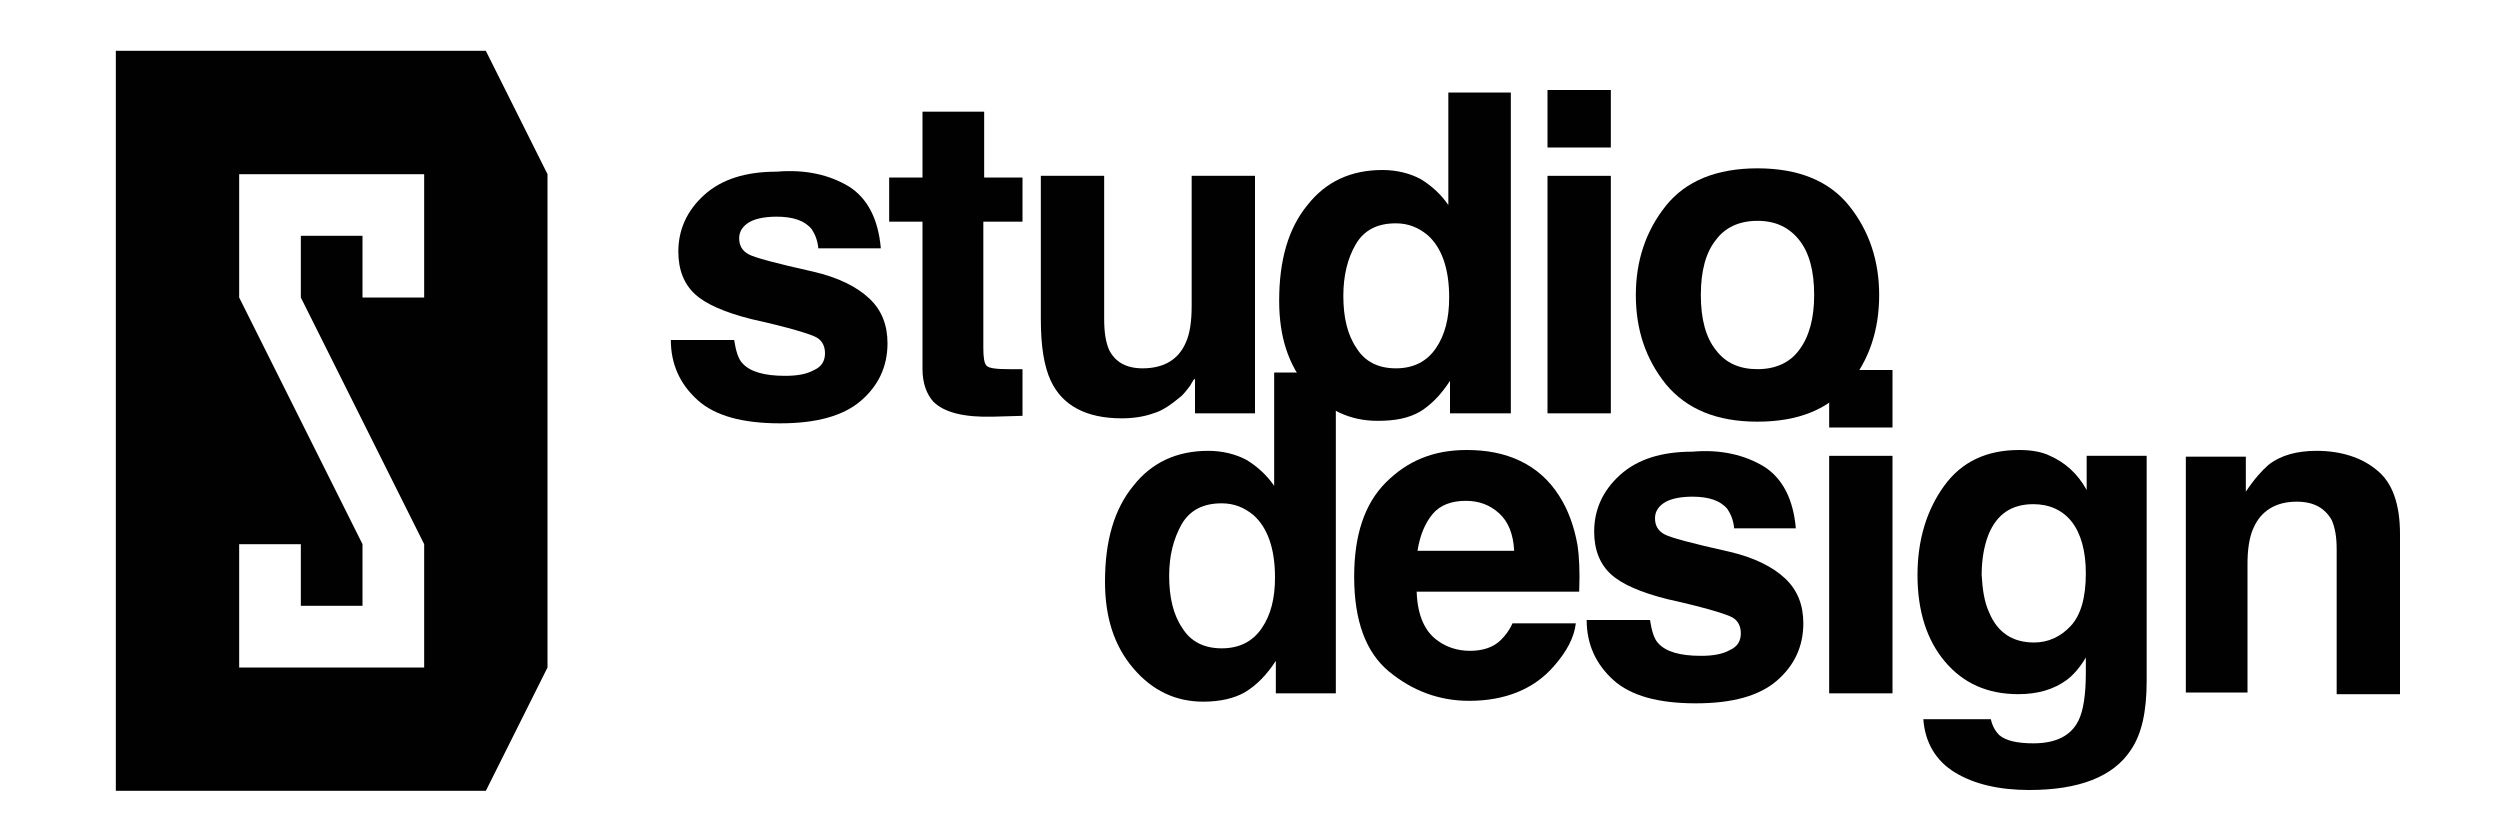
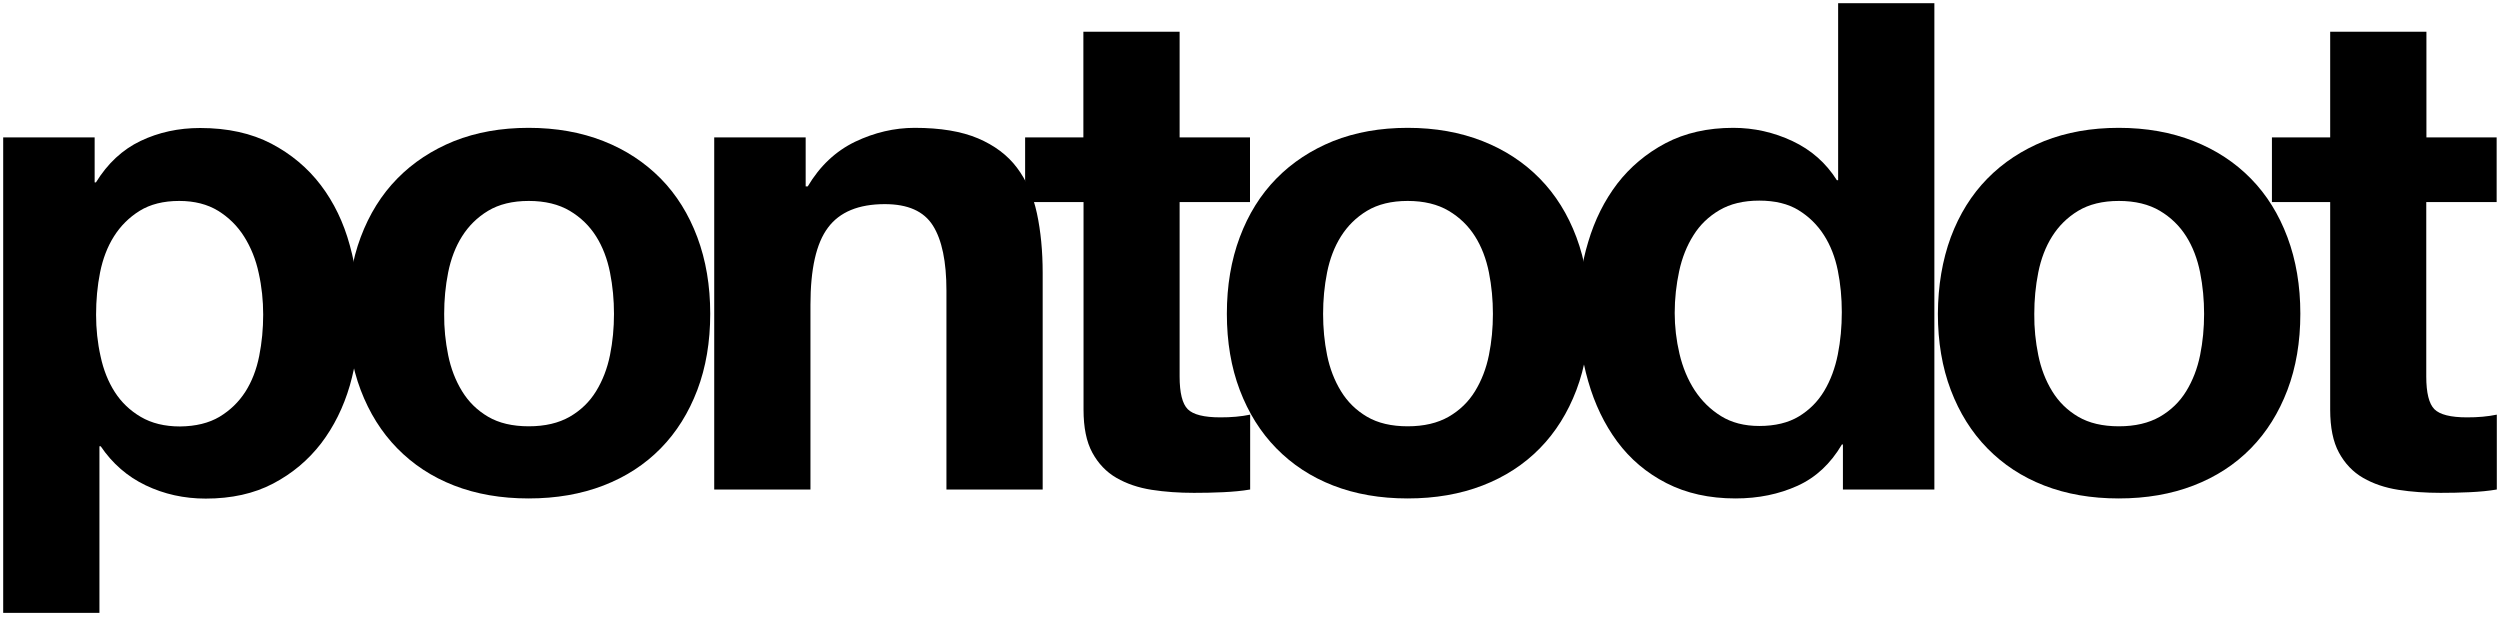
- <svg xmlns="http://www.w3.org/2000/svg" version="1.1" id="Layer_1" x="0px" y="0px" viewBox="0 0 300 100" style="enable-background:new 0 0 300 100;" xml:space="preserve">
-   <style type="text/css">
- 	.st0{fill:#010101;}
- </style>
-   <path class="st0" d="M58.3,6.1H13.9v88.8h44.4l7.4-14.8V20.9L58.3,6.1z M50.9,35.7h-7.4v-7.4l-7.4,0v7.4h0l14.8,29.6h0v14.8h-7.4v0  l-7.4,0v0h-7.4V65.3h7.4v7.4l7.4,0v-7.4l0,0L28.7,35.7h0V20.9h4v0l14.8,0v0h3.4V35.7z" />
-   <g>
-     <path class="st0" d="M101.9,22.4c2.2,1.4,3.5,3.9,3.8,7.4h-7.5c-0.1-1-0.4-1.7-0.8-2.3c-0.8-1-2.2-1.5-4.2-1.5   c-1.6,0-2.8,0.3-3.5,0.8c-0.7,0.5-1,1.1-1,1.8c0,0.9,0.4,1.5,1.1,1.9c0.7,0.4,3.3,1.1,7.8,2.1c3,0.7,5.2,1.8,6.7,3.2   c1.5,1.4,2.2,3.2,2.2,5.4c0,2.8-1.1,5.1-3.2,6.9s-5.3,2.7-9.7,2.7c-4.5,0-7.8-0.9-9.9-2.8c-2.1-1.9-3.2-4.3-3.2-7.2h7.6   c0.2,1.3,0.5,2.3,1,2.8c0.9,1,2.6,1.5,5.1,1.5c1.5,0,2.6-0.2,3.5-0.7c0.9-0.4,1.3-1.1,1.3-2c0-0.8-0.3-1.5-1-1.9   c-0.7-0.4-3.3-1.2-7.8-2.2c-3.2-0.8-5.5-1.8-6.8-3c-1.3-1.2-2-2.9-2-5.1c0-2.6,1-4.9,3.1-6.8c2.1-1.9,5-2.8,8.7-2.8   C96.7,20.3,99.6,21,101.9,22.4z" />
-     <path class="st0" d="M122.7,44.3v5.6l-3.5,0.1c-3.5,0.1-5.9-0.5-7.2-1.8c-0.8-0.9-1.3-2.2-1.3-3.9V26.6h-4v-5.3h4v-7.9h7.4v7.9h4.6   v5.3H118v15.1c0,1.2,0.1,1.9,0.4,2.2s1.2,0.4,2.7,0.4c0.2,0,0.5,0,0.7,0C122.2,44.3,122.4,44.3,122.7,44.3z" />
-     <path class="st0" d="M143.3,45.5c-0.1,0.1-0.2,0.3-0.5,0.8c-0.3,0.4-0.6,0.8-1,1.2c-1.2,1-2.3,1.8-3.4,2.1   c-1.1,0.4-2.4,0.6-3.8,0.6c-4.2,0-7.1-1.5-8.5-4.5c-0.8-1.7-1.2-4.1-1.2-7.4V21.1h7.6v17.2c0,1.6,0.2,2.8,0.6,3.7   c0.7,1.4,2,2.2,4,2.2c2.5,0,4.3-1,5.2-3.1c0.5-1.1,0.7-2.6,0.7-4.4V21.1h7.6v28.5h-7.2V45.5z" />
-     <path class="st0" d="M181.3,11.1v38.5H174v-3.9c-1.1,1.7-2.3,2.9-3.6,3.7c-1.4,0.8-3,1.1-5.1,1.1c-3.3,0-6.1-1.3-8.4-4   c-2.3-2.7-3.4-6.1-3.4-10.4c0-4.9,1.1-8.7,3.4-11.5c2.2-2.8,5.2-4.2,9-4.2c1.7,0,3.3,0.4,4.6,1.1c1.3,0.8,2.4,1.8,3.3,3.1V11.1   H181.3z M161.2,35.5c0,2.6,0.5,4.7,1.6,6.3c1,1.6,2.6,2.4,4.7,2.4s3.7-0.8,4.8-2.4c1.1-1.6,1.6-3.6,1.6-6.1c0-3.5-0.9-6-2.6-7.5   c-1.1-0.9-2.3-1.4-3.8-1.4c-2.2,0-3.8,0.8-4.8,2.5S161.2,33.1,161.2,35.5z" />
-     <path class="st0" d="M193.3,10.8v6.9h-7.6v-6.9H193.3z M193.3,21.1v28.5h-7.6V21.1H193.3z" />
-     <path class="st0" d="M221.9,24.7c2.4,3,3.6,6.6,3.6,10.7c0,4.2-1.2,7.8-3.6,10.7c-2.4,3-6.1,4.5-11,4.5c-4.9,0-8.5-1.5-11-4.5   c-2.4-3-3.6-6.5-3.6-10.7c0-4.1,1.2-7.7,3.6-10.7c2.4-3,6.1-4.5,11-4.5C215.8,20.2,219.5,21.7,221.9,24.7z M210.9,26.5   c-2.2,0-3.9,0.8-5,2.3c-1.2,1.5-1.8,3.7-1.8,6.6c0,2.9,0.6,5.1,1.8,6.6c1.2,1.6,2.9,2.3,5,2.3c2.2,0,3.9-0.8,5-2.3   c1.2-1.6,1.8-3.8,1.8-6.6c0-2.9-0.6-5.1-1.8-6.6S213.1,26.5,210.9,26.5z" />
-   </g>
-   <g>
-     <path class="st0" d="M160.3,44.7v38.5h-7.2v-3.9c-1.1,1.7-2.3,2.9-3.6,3.7s-3.1,1.2-5.1,1.2c-3.3,0-6.1-1.3-8.4-4   c-2.3-2.7-3.4-6.1-3.4-10.4c0-4.9,1.1-8.7,3.4-11.5c2.2-2.8,5.2-4.2,9-4.2c1.7,0,3.3,0.4,4.6,1.1c1.3,0.8,2.4,1.8,3.3,3.1V44.7   H160.3z M140.3,69.1c0,2.6,0.5,4.7,1.6,6.3c1,1.6,2.6,2.4,4.7,2.4c2.1,0,3.7-0.8,4.8-2.4c1.1-1.6,1.6-3.6,1.6-6.1   c0-3.5-0.9-6-2.6-7.5c-1.1-0.9-2.3-1.4-3.8-1.4c-2.2,0-3.8,0.8-4.8,2.5C140.8,64.7,140.3,66.7,140.3,69.1z" />
-     <path class="st0" d="M189.1,74.8c-0.2,1.7-1.1,3.4-2.6,5.1c-2.4,2.8-5.9,4.2-10.2,4.2c-3.6,0-6.8-1.2-9.6-3.5   c-2.8-2.3-4.2-6.1-4.2-11.4c0-4.9,1.2-8.7,3.8-11.3s5.7-3.9,9.7-3.9c2.4,0,4.5,0.4,6.4,1.3c1.9,0.9,3.5,2.3,4.7,4.2   c1.1,1.7,1.8,3.7,2.2,5.9c0.2,1.3,0.3,3.2,0.2,5.6H170c0.1,2.9,1,4.9,2.7,6c1,0.7,2.3,1.1,3.7,1.1c1.5,0,2.8-0.4,3.7-1.3   c0.5-0.5,1-1.1,1.4-2H189.1z M181.7,66.1c-0.1-2-0.7-3.5-1.8-4.5c-1.1-1-2.4-1.5-4-1.5c-1.7,0-3.1,0.5-4,1.6   c-0.9,1.1-1.5,2.5-1.8,4.4H181.7z" />
-     <path class="st0" d="M211.7,56c2.2,1.4,3.5,3.9,3.8,7.4h-7.4c-0.1-1-0.4-1.7-0.8-2.3c-0.8-1-2.2-1.5-4.2-1.5   c-1.6,0-2.8,0.3-3.5,0.8c-0.7,0.5-1,1.1-1,1.8c0,0.9,0.4,1.5,1.1,1.9c0.7,0.4,3.3,1.1,7.8,2.1c3,0.7,5.2,1.8,6.7,3.2   c1.5,1.4,2.2,3.2,2.2,5.4c0,2.8-1.1,5.1-3.2,6.9s-5.3,2.7-9.7,2.7c-4.5,0-7.8-0.9-9.9-2.8c-2.1-1.9-3.2-4.3-3.2-7.2h7.6   c0.2,1.3,0.5,2.3,1,2.8c0.9,1,2.6,1.5,5.1,1.5c1.5,0,2.6-0.2,3.5-0.7c0.9-0.4,1.3-1.1,1.3-2c0-0.8-0.3-1.5-1-1.9   c-0.7-0.4-3.3-1.2-7.8-2.2c-3.2-0.8-5.5-1.8-6.8-3c-1.3-1.2-2-2.9-2-5.1c0-2.6,1-4.9,3.1-6.8s5-2.8,8.7-2.8   C206.5,53.9,209.4,54.6,211.7,56z" />
-     <path class="st0" d="M227.1,44.4v6.9h-7.6v-6.9H227.1z M227.1,54.7v28.5h-7.6V54.7H227.1z" />
-     <path class="st0" d="M239.9,88.2c0.8,0.7,2.2,1,4.1,1c2.7,0,4.5-0.9,5.4-2.7c0.6-1.2,0.9-3.1,0.9-5.8v-1.8   c-0.7,1.2-1.5,2.1-2.3,2.7c-1.5,1.1-3.4,1.7-5.8,1.7c-3.7,0-6.6-1.3-8.8-3.9c-2.2-2.6-3.3-6.1-3.3-10.4c0-4.2,1.1-7.8,3.2-10.7   c2.1-2.9,5.1-4.3,9-4.3c1.4,0,2.7,0.2,3.7,0.7c1.8,0.8,3.3,2.1,4.4,4.1v-4.1h7.2v27c0,3.7-0.6,6.4-1.9,8.3   c-2.1,3.2-6.2,4.8-12.2,4.8c-3.6,0-6.6-0.7-8.9-2.1c-2.3-1.4-3.6-3.6-3.8-6.4h8.1C239.1,87.2,239.5,87.8,239.9,88.2z M238.7,73.5   c1,2.4,2.8,3.6,5.4,3.6c1.7,0,3.2-0.7,4.4-2c1.2-1.3,1.8-3.4,1.8-6.3c0-2.7-0.6-4.8-1.7-6.2c-1.1-1.4-2.7-2.1-4.6-2.1   c-2.6,0-4.4,1.2-5.4,3.7c-0.5,1.3-0.8,2.9-0.8,4.8C237.9,70.7,238.1,72.2,238.7,73.5z" />
-     <path class="st0" d="M275.6,60.2c-2.5,0-4.3,1.1-5.2,3.2c-0.5,1.1-0.7,2.6-0.7,4.3v15.4h-7.4V54.8h7.2v4.2c1-1.5,1.9-2.5,2.7-3.2   c1.5-1.2,3.5-1.7,5.8-1.7c2.9,0,5.4,0.8,7.2,2.3c1.9,1.5,2.8,4.1,2.8,7.7v19.2h-7.6V65.9c0-1.5-0.2-2.6-0.6-3.5   C279,61,277.7,60.2,275.6,60.2z" />
+ <svg xmlns="http://www.w3.org/2000/svg" viewBox="171.7 347.0 1566.4 386.0" role="img" aria-label="pontodot">
+   <g fill="currentColor">
+     <path d="M231,433.1v28.2h0.8c7.4-12,16.7-20.6,28-26c11.3-5.4,23.8-8.1,37.3-8.1c17.3,0,32.1,3.3,44.6,9.8 c12.4,6.5,22.8,15.2,31,26c8.2,10.8,14.3,23.4,18.2,37.8c4,14.4,5.9,29.4,5.9,45c0,14.8-2,29-5.9,42.7c-4,13.7-10,25.8-18,36.3 c-8.1,10.5-18.1,18.9-30.1,25.2c-12,6.3-26.1,9.4-42.2,9.4c-13.6,0-26.1-2.8-37.6-8.3c-11.5-5.5-20.9-13.7-28.2-24.5h-0.8V731 h-60.3V433.1H231z M309.3,608.1c6.6-4,12-9.2,16.1-15.6c4.1-6.4,7-13.9,8.7-22.4s2.5-17.2,2.5-26c0-8.8-0.9-17.5-2.8-26 c-1.8-8.5-4.9-16.1-9.1-22.8c-4.2-6.7-9.7-12.1-16.3-16.2c-6.7-4.1-14.8-6.2-24.4-6.2c-9.9,0-18.2,2.1-24.8,6.2 c-6.6,4.1-12,9.5-16.1,16c-4.1,6.5-7,14.1-8.7,22.6c-1.7,8.5-2.5,17.4-2.5,26.5c0,8.8,0.9,17.5,2.8,26c1.8,8.5,4.8,16,8.9,22.4 c4.1,6.4,9.5,11.6,16.3,15.6c6.8,4,15,6,24.6,6C294.3,614.1,302.6,612.1,309.3,608.1z" />
+     <path d="M397.7,495.6c5.4-14.4,13-26.6,22.9-36.7c9.9-10.1,21.8-17.9,35.6-23.5c13.9-5.5,29.4-8.3,46.7-8.3 c17.3,0,32.9,2.8,46.9,8.3c14,5.5,25.9,13.4,35.9,23.5c9.9,10.1,17.5,22.3,22.9,36.7c5.4,14.4,8.1,30.4,8.1,48 c0,17.6-2.7,33.6-8.1,47.8c-5.4,14.2-13,26.4-22.9,36.5c-9.9,10.1-21.9,17.9-35.9,23.3c-14,5.4-29.6,8.1-46.9,8.1 c-17.3,0-32.8-2.7-46.7-8.1c-13.9-5.4-25.7-13.2-35.6-23.3c-9.9-10.1-17.5-22.3-22.9-36.5c-5.4-14.2-8.1-30.2-8.1-47.8 C389.7,526,392.3,510,397.7,495.6z M452.5,569.5c1.7,8.4,4.6,15.9,8.7,22.6c4.1,6.7,9.5,12,16.3,16c6.8,4,15.3,6,25.5,6 c10.2,0,18.7-2,25.7-6c6.9-4,12.4-9.3,16.5-16c4.1-6.7,7-14.2,8.7-22.6c1.7-8.4,2.5-17,2.5-25.8c0-8.8-0.8-17.5-2.5-26 c-1.7-8.5-4.6-16.1-8.7-22.6c-4.1-6.5-9.6-11.9-16.5-16c-6.9-4.1-15.5-6.2-25.7-6.2c-10.2,0-18.7,2.1-25.5,6.2 c-6.8,4.1-12.2,9.5-16.3,16c-4.1,6.5-7,14.1-8.7,22.6c-1.7,8.5-2.5,17.2-2.5,26C449.9,552.5,450.8,561.1,452.5,569.5z" />
+     <path d="M676.5,433.1v30.7h1.3c7.6-12.8,17.5-22.1,29.7-28c12.2-5.8,24.6-8.7,37.3-8.7c16.1,0,29.3,2.2,39.7,6.6 c10.3,4.4,18.5,10.5,24.4,18.4c5.9,7.8,10.1,17.4,12.5,28.6c2.4,11.2,3.6,23.7,3.6,37.3v135.7h-60.3V529.1 c0-18.2-2.8-31.8-8.5-40.8c-5.7-9-15.7-13.4-30.1-13.4c-16.4,0-28.3,4.9-35.6,14.7c-7.4,9.8-11,26-11,48.4v115.7h-60.3V433.1 H676.5z" />
+     <path d="M954.9,433.1v40.5h-44.1v109.3c0,10.2,1.7,17.1,5.1,20.5c3.4,3.4,10.2,5.1,20.4,5.1c3.4,0,6.6-0.1,9.8-0.4 c3.1-0.3,6.1-0.7,8.9-1.3v46.9c-5.1,0.9-10.8,1.4-17,1.7c-6.2,0.3-12.3,0.4-18.2,0.4c-9.3,0-18.2-0.6-26.5-1.9 c-8.3-1.3-15.7-3.8-22.1-7.5c-6.4-3.7-11.4-9-15.1-15.8c-3.7-6.8-5.5-15.8-5.5-26.9V473.6H814v-40.5h36.5v-66.2h60.3v66.2H954.9z" />
+     <path d="M948.5,495.6c5.4-14.4,13-26.6,22.9-36.7c9.9-10.1,21.8-17.9,35.6-23.5c13.9-5.5,29.4-8.3,46.7-8.3 c17.3,0,32.9,2.8,46.9,8.3c14,5.5,26,13.4,35.9,23.5c9.9,10.1,17.5,22.3,22.9,36.7c5.4,14.4,8.1,30.4,8.1,48 c0,17.6-2.7,33.6-8.1,47.8c-5.4,14.2-13,26.4-22.9,36.5c-9.9,10.1-21.9,17.9-35.9,23.3c-14,5.4-29.6,8.1-46.9,8.1 c-17.3,0-32.8-2.7-46.7-8.1c-13.9-5.4-25.7-13.2-35.6-23.3c-9.9-10.1-17.5-22.3-22.9-36.5c-5.4-14.2-8.1-30.2-8.1-47.8 C940.4,526,943.1,510,948.5,495.6z M1003.2,569.5c1.7,8.4,4.6,15.9,8.7,22.6c4.1,6.7,9.5,12,16.3,16c6.8,4,15.3,6,25.5,6 c10.2,0,18.7-2,25.7-6c6.9-4,12.4-9.3,16.5-16c4.1-6.7,7-14.2,8.7-22.6c1.7-8.4,2.5-17,2.5-25.8c0-8.8-0.8-17.5-2.5-26 c-1.7-8.5-4.6-16.1-8.7-22.6c-4.1-6.5-9.6-11.9-16.5-16c-6.9-4.1-15.5-6.2-25.7-6.2c-10.2,0-18.7,2.1-25.5,6.2 c-6.8,4.1-12.2,9.5-16.3,16c-4.1,6.5-7,14.1-8.7,22.6c-1.7,8.5-2.5,17.2-2.5,26C1000.7,552.5,1001.5,561.1,1003.2,569.5z" />
+     <path d="M1325.7,625.6c-7.1,12-16.3,20.6-27.8,25.8s-24.4,7.9-38.8,7.9c-16.4,0-30.8-3.2-43.3-9.6 c-12.5-6.4-22.7-15.1-30.8-26c-8.1-11-14.1-23.5-18.2-37.8c-4.1-14.2-6.2-29-6.2-44.4c0-14.8,2-29.1,6.2-42.9 c4.1-13.8,10.2-26,18.2-36.5c8.1-10.5,18.2-19,30.3-25.4c12.2-6.4,26.3-9.6,42.4-9.6c13,0,25.4,2.8,37.1,8.3 c11.7,5.5,21,13.7,27.8,24.5h0.8V349h60.3v304.7h-57.3v-28.2H1325.7z M1323.2,516.5c-1.7-8.4-4.6-15.8-8.7-22.2 c-4.1-6.4-9.4-11.6-15.9-15.6c-6.5-4-14.7-6-24.6-6c-9.9,0-18.2,2-25,6c-6.8,4-12.2,9.2-16.3,15.8c-4.1,6.5-7.1,14-8.9,22.4 c-1.8,8.4-2.8,17.1-2.8,26.2c0,8.5,1,17.1,3,25.6c2,8.5,5.2,16.2,9.5,22.8c4.4,6.7,9.9,12.1,16.5,16.2c6.6,4.1,14.6,6.2,24,6.2 c9.9,0,18.2-2,24.8-6c6.6-4,11.9-9.3,15.9-16c4-6.7,6.8-14.3,8.5-22.8c1.7-8.5,2.5-17.4,2.5-26.5 C1325.7,533.7,1324.9,524.9,1323.2,516.5z" />
+     <path d="M1394,495.6c5.4-14.4,13-26.6,22.9-36.7c9.9-10.1,21.8-17.9,35.6-23.5c13.9-5.5,29.4-8.3,46.7-8.3 c17.3,0,32.9,2.8,46.9,8.3c14,5.5,26,13.4,35.9,23.5c9.9,10.1,17.5,22.3,22.9,36.7c5.4,14.4,8.1,30.4,8.1,48 c0,17.6-2.7,33.6-8.1,47.8c-5.4,14.2-13,26.4-22.9,36.5c-9.9,10.1-21.9,17.9-35.9,23.3c-14,5.4-29.6,8.1-46.9,8.1 c-17.3,0-32.8-2.7-46.7-8.1c-13.9-5.4-25.7-13.2-35.6-23.3c-9.9-10.1-17.5-22.3-22.9-36.5c-5.4-14.2-8.1-30.2-8.1-47.8 C1386,526,1388.7,510,1394,495.6z M1448.8,569.5c1.7,8.4,4.6,15.9,8.7,22.6c4.1,6.7,9.5,12,16.3,16c6.8,4,15.3,6,25.5,6 c10.2,0,18.7-2,25.7-6c6.9-4,12.4-9.3,16.5-16c4.1-6.7,7-14.2,8.7-22.6c1.7-8.4,2.5-17,2.5-25.8c0-8.8-0.8-17.5-2.5-26 c-1.7-8.5-4.6-16.1-8.7-22.6c-4.1-6.5-9.6-11.9-16.5-16c-6.9-4.1-15.5-6.2-25.7-6.2c-10.2,0-18.7,2.1-25.5,6.2 c-6.8,4.1-12.2,9.5-16.3,16c-4.1,6.5-7,14.1-8.7,22.6c-1.7,8.5-2.5,17.2-2.5,26C1446.2,552.5,1447.1,561.1,1448.8,569.5z" />
+     <path d="M1736,433.1v40.5h-44.1v109.3c0,10.2,1.7,17.1,5.1,20.5c3.4,3.4,10.2,5.1,20.4,5.1c3.4,0,6.6-0.1,9.8-0.4 c3.1-0.3,6.1-0.7,8.9-1.3v46.9c-5.1,0.9-10.8,1.4-17,1.7c-6.2,0.3-12.3,0.4-18.2,0.4c-9.3,0-18.2-0.6-26.5-1.9 c-8.3-1.3-15.7-3.8-22.1-7.5c-6.4-3.7-11.4-9-15.1-15.8c-3.7-6.8-5.5-15.8-5.5-26.9V473.6h-36.5v-40.5h36.5v-66.2h60.3v66.2H1736 z" />
  </g>
</svg>
